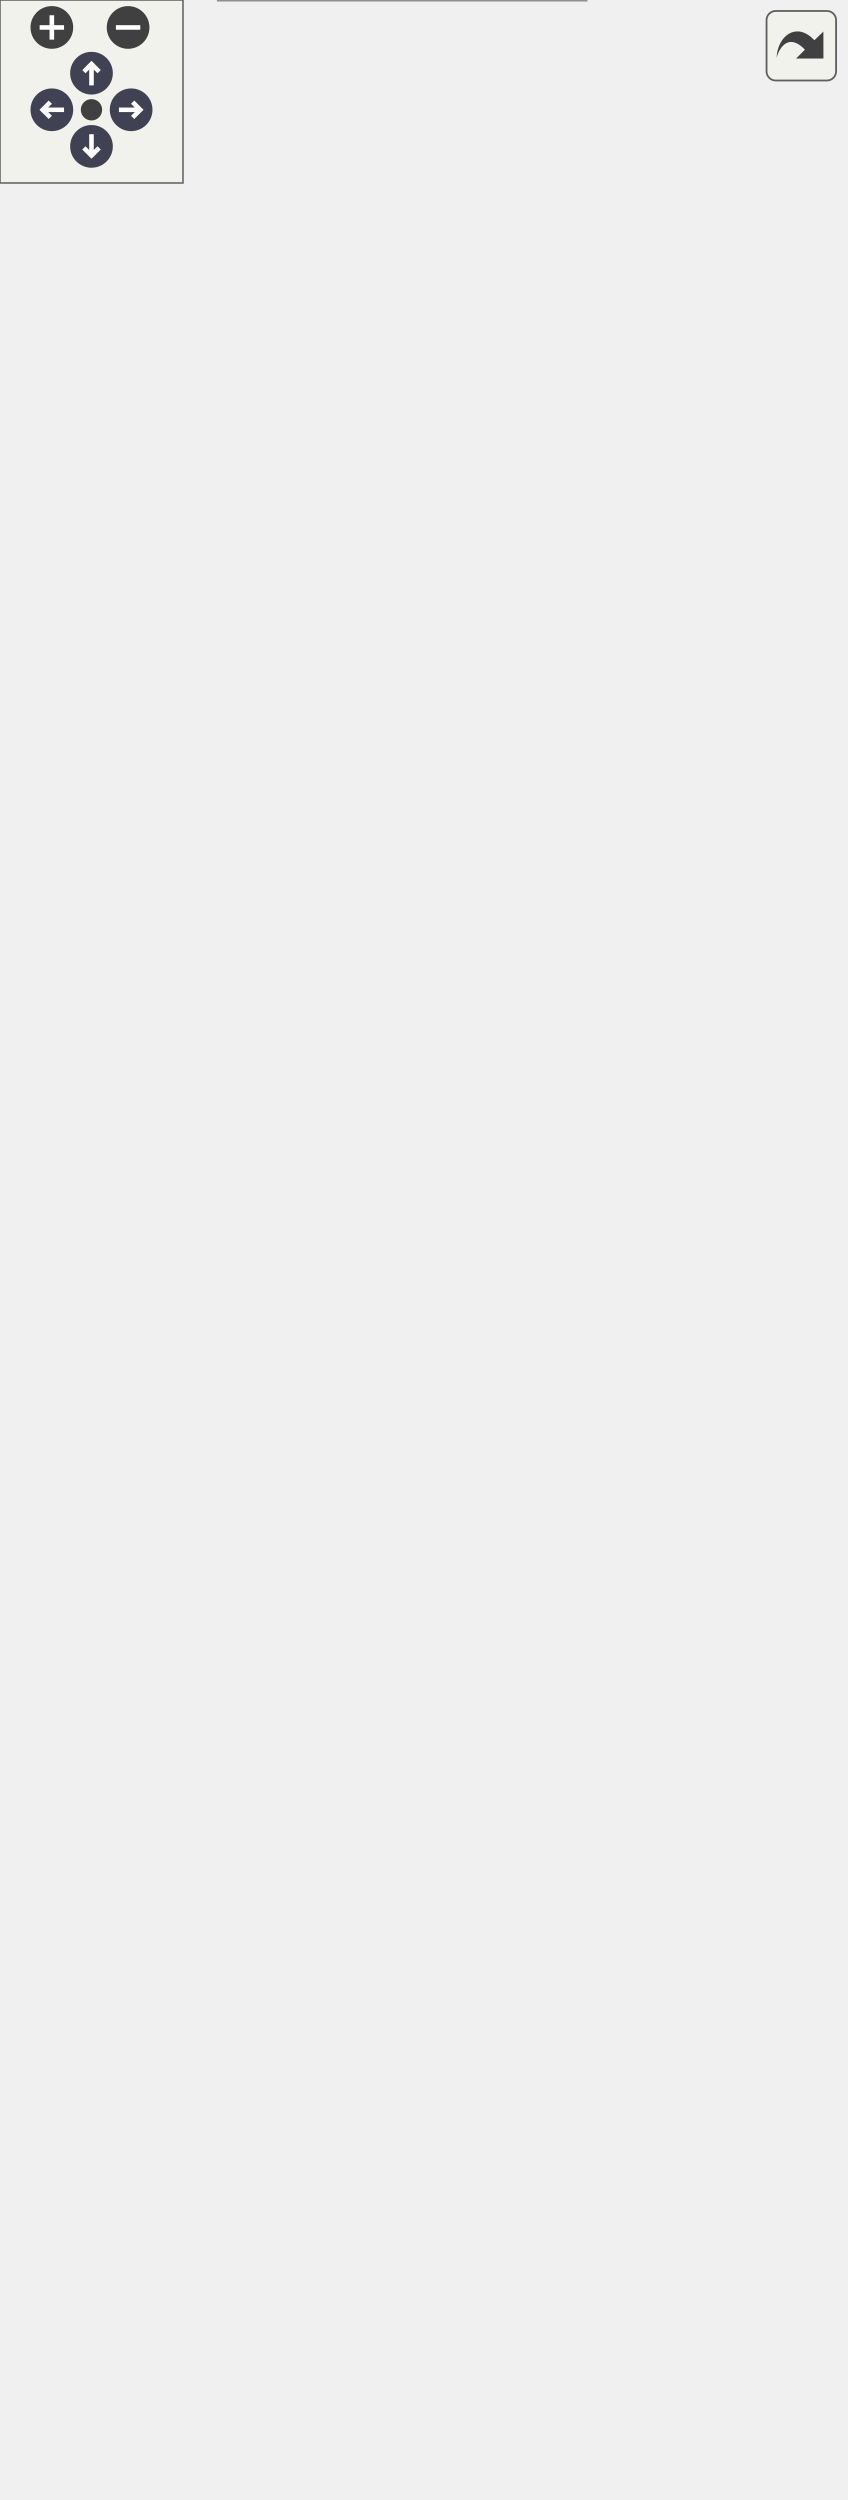
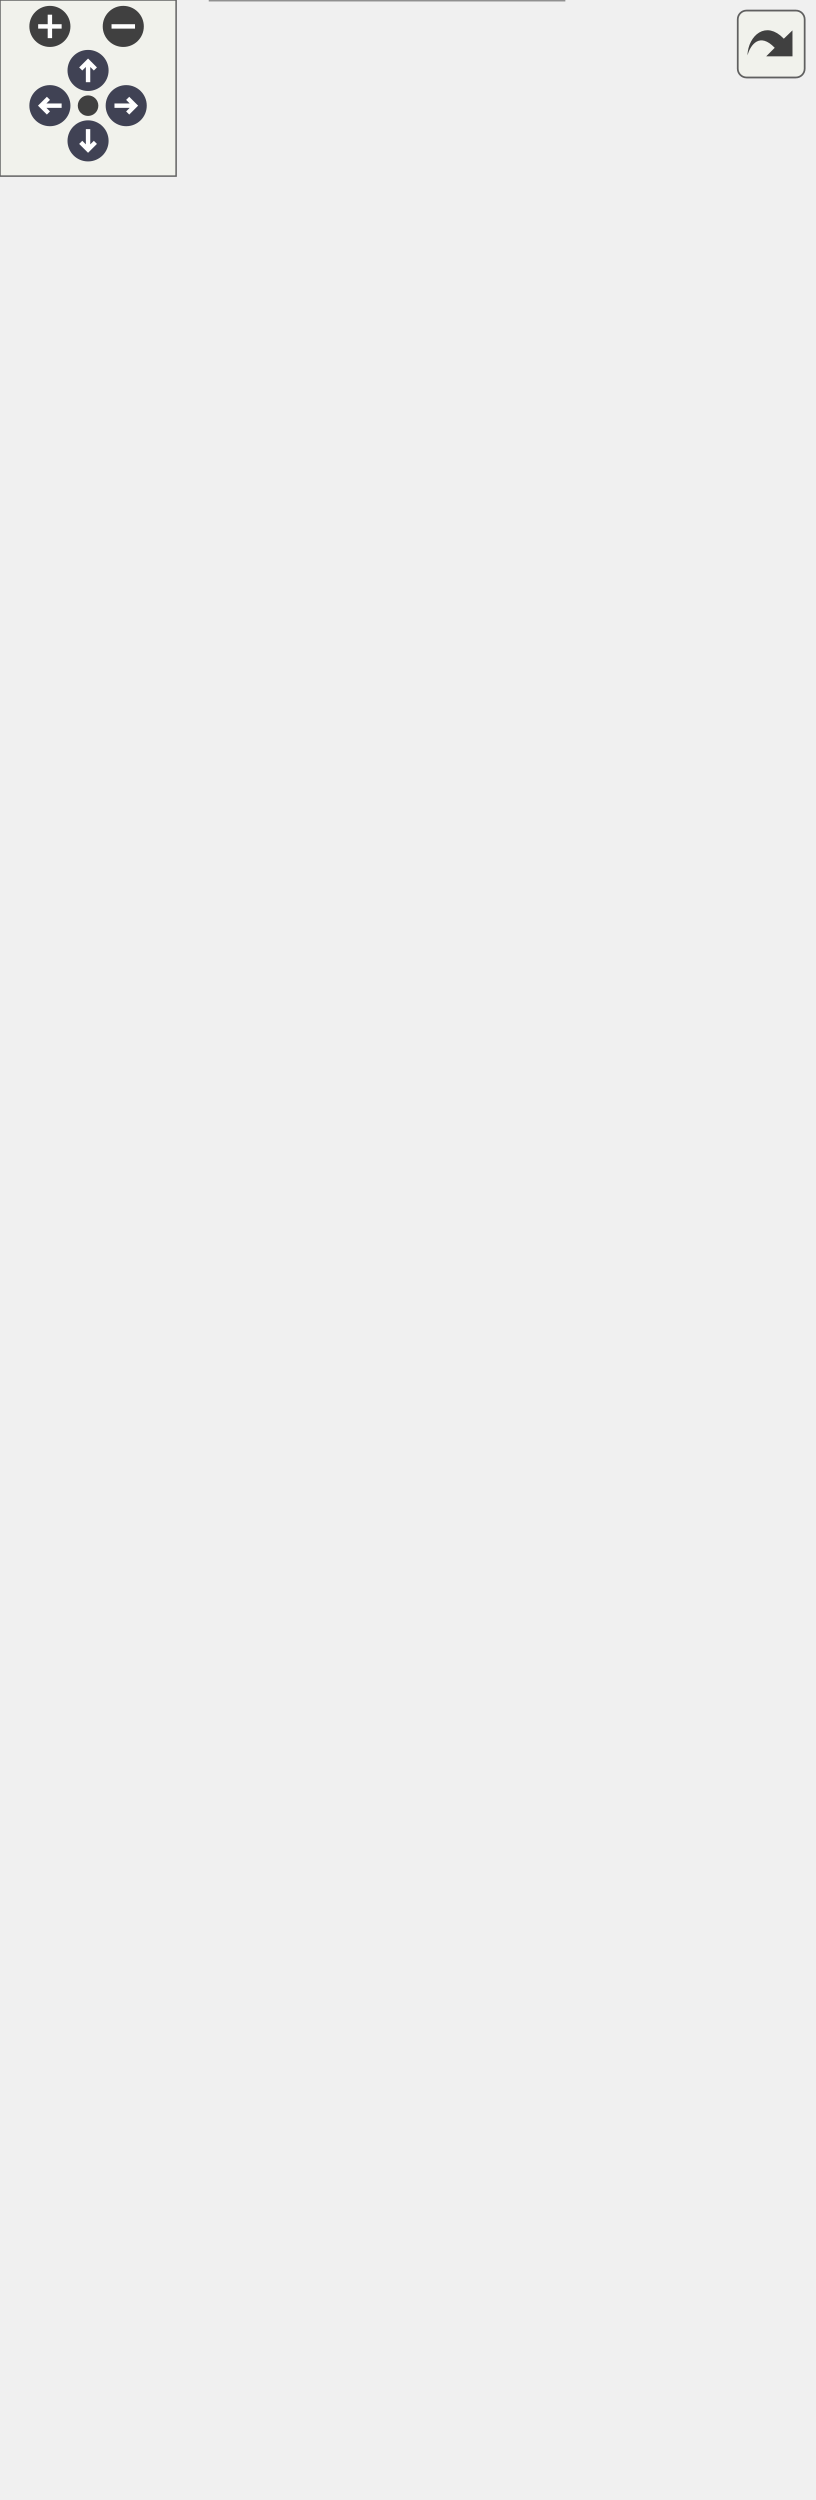
<svg xmlns="http://www.w3.org/2000/svg" xmlns:xlink="http://www.w3.org/1999/xlink" id="main" version="1.1" xml:space="preserve">
  <style type="text/css">
.node, .edge {opacity: 0.7;}
.node.selected, .edge.selected {opacity: 1;}
.edge:hover path { stroke: red; }
.edge:hover polygon { stroke: red; fill: red; }
</style>
  <defs>
    <circle id="rim" cx="0" cy="0" r="7" />
    <circle id="rim2" cx="0" cy="0" r="3.5" />
    <g id="zoomPlus">
      <use xlink:href="#rim" fill="#404040">
        <set attributeName="fill" to="#808080" begin="zoomplus.mouseover" end="zoomplus.mouseout" />
      </use>
      <path d="M-4,0h8M0,-4v8" fill="none" stroke="white" stroke-width="1.5" pointer-events="none" />
    </g>
    <g id="zoomMin">
      <use xlink:href="#rim" fill="#404040">
        <set attributeName="fill" to="#808080" begin="zoomminus.mouseover" end="zoomminus.mouseout" />
      </use>
      <path d="M-4,0h8" fill="none" stroke="white" stroke-width="1.5" pointer-events="none" />
    </g>
    <g id="arrowUp" transform="translate(30 24)">
      <use xlink:href="#rim" />
      <path pointer-events="none" fill="none" stroke="white" stroke-width="1.5" d="M0,-3.0v7 M-2.5,-0.5L0,-3.0L2.5,-0.5" />
    </g>
    <g id="arrowRight" transform="rotate(90) translate(36 -43)">
      <use xlink:href="#rim" />
      <path pointer-events="none" fill="none" stroke="white" stroke-width="1.5" d="M0,-3.0v7 M-2.5,-0.5L0,-3.0L2.5,-0.5" />
    </g>
    <g id="arrowDown" transform="rotate(180) translate(-30 -48)">
      <use xlink:href="#rim" />
      <path pointer-events="none" fill="none" stroke="white" stroke-width="1.5" d="M0,-3.0v7 M-2.5,-0.5L0,-3.0L2.5,-0.5" />
    </g>
    <g id="arrowLeft" transform="rotate(270) translate(-36 17)">
      <use xlink:href="#rim" />
      <path pointer-events="none" fill="none" stroke="white" stroke-width="1.5" d="M0,-3.0v7 M-2.5,-0.5L0,-3.0L2.5,-0.5" />
    </g>
    <g id="resetDef">
      <use xlink:href="#rim2" fill="#404040">
        <set attributeName="fill" to="#808080" begin="reset.mouseover" end="reset.mouseout" />
      </use>
    </g>
  </defs>
  <svg id="graph" class="graph">
    <g id="viewport">
      <g id="Node000001" class="node">
        <g id="a_Node000001">
-           <a xlink:title="Circular array where if size &gt; capacity, size - minimum_size is written to stream.">
-             <polygon fill="#999999" stroke="none" points="192.12,-244 71.62,-244 71.62,0 192.12,0 192.12,-244" />
-             <text xml:space="preserve" text-anchor="start" x="75.62" y="-230.25" font-family="Helvetica,sans-Serif" font-size="10.00">ConcurrentFileBuffer&lt; T &gt;</text>
-             <text xml:space="preserve" text-anchor="start" x="78.94" y="-214.25" font-family="Helvetica,sans-Serif" font-size="10.00">-</text>
-             <text xml:space="preserve" text-anchor="start" x="89.25" y="-214.25" font-family="Helvetica,sans-Serif" font-size="10.00">data_</text>
-             <text xml:space="preserve" text-anchor="start" x="78.94" y="-198.25" font-family="Helvetica,sans-Serif" font-size="10.00">-</text>
-             <text xml:space="preserve" text-anchor="start" x="89.25" y="-198.25" font-family="Helvetica,sans-Serif" font-size="10.00">allocator</text>
-             <text xml:space="preserve" text-anchor="start" x="78.94" y="-182.25" font-family="Helvetica,sans-Serif" font-size="10.00">-</text>
-             <text xml:space="preserve" text-anchor="start" x="89.25" y="-182.25" font-family="Helvetica,sans-Serif" font-size="10.00">index_</text>
-             <text xml:space="preserve" text-anchor="start" x="78.94" y="-166.25" font-family="Helvetica,sans-Serif" font-size="10.00">-</text>
-             <text xml:space="preserve" text-anchor="start" x="89.25" y="-166.25" font-family="Helvetica,sans-Serif" font-size="10.00">written_index_</text>
-             <text xml:space="preserve" text-anchor="start" x="78.94" y="-150.25" font-family="Helvetica,sans-Serif" font-size="10.00">-</text>
-             <text xml:space="preserve" text-anchor="start" x="89.25" y="-150.25" font-family="Helvetica,sans-Serif" font-size="10.00">capacity_</text>
-             <text xml:space="preserve" text-anchor="start" x="78.94" y="-134.25" font-family="Helvetica,sans-Serif" font-size="10.00">-</text>
-             <text xml:space="preserve" text-anchor="start" x="89.25" y="-134.25" font-family="Helvetica,sans-Serif" font-size="10.00">minimum_size_</text>
-             <text xml:space="preserve" text-anchor="start" x="77.44" y="-118.25" font-family="Helvetica,sans-Serif" font-size="10.00">+</text>
-             <text xml:space="preserve" text-anchor="start" x="89.25" y="-118.25" font-family="Helvetica,sans-Serif" font-size="10.00">ConcurrentFileBuffer()</text>
-             <text xml:space="preserve" text-anchor="start" x="77.44" y="-102.25" font-family="Helvetica,sans-Serif" font-size="10.00">+</text>
-             <text xml:space="preserve" text-anchor="start" x="89.25" y="-102.25" font-family="Helvetica,sans-Serif" font-size="10.00">push_back()</text>
-             <text xml:space="preserve" text-anchor="start" x="77.44" y="-86.25" font-family="Helvetica,sans-Serif" font-size="10.00">+</text>
-             <text xml:space="preserve" text-anchor="start" x="89.25" y="-86.25" font-family="Helvetica,sans-Serif" font-size="10.00">push_back()</text>
-             <text xml:space="preserve" text-anchor="start" x="77.44" y="-70.25" font-family="Helvetica,sans-Serif" font-size="10.00">+</text>
-             <text xml:space="preserve" text-anchor="start" x="89.25" y="-70.25" font-family="Helvetica,sans-Serif" font-size="10.00">append_range()</text>
-             <text xml:space="preserve" text-anchor="start" x="77.44" y="-54.25" font-family="Helvetica,sans-Serif" font-size="10.00">+</text>
-             <text xml:space="preserve" text-anchor="start" x="89.25" y="-54.25" font-family="Helvetica,sans-Serif" font-size="10.00">reserve()</text>
-             <text xml:space="preserve" text-anchor="start" x="77.44" y="-38.25" font-family="Helvetica,sans-Serif" font-size="10.00">+</text>
-             <text xml:space="preserve" text-anchor="start" x="89.25" y="-38.25" font-family="Helvetica,sans-Serif" font-size="10.00">operator[]()</text>
-             <text xml:space="preserve" text-anchor="start" x="77.44" y="-22.25" font-family="Helvetica,sans-Serif" font-size="10.00">+</text>
-             <text xml:space="preserve" text-anchor="start" x="89.25" y="-22.25" font-family="Helvetica,sans-Serif" font-size="10.00">capacity()</text>
-             <text xml:space="preserve" text-anchor="start" x="77.44" y="-6.25" font-family="Helvetica,sans-Serif" font-size="10.00">+</text>
-             <text xml:space="preserve" text-anchor="start" x="89.25" y="-6.25" font-family="Helvetica,sans-Serif" font-size="10.00">minimum_size()</text>
-             <polygon fill="#666666" stroke="#666666" points="71.62,-226 71.62,-226 192.12,-226 192.12,-226 71.62,-226" />
-             <polygon fill="#666666" stroke="#666666" points="71.62,-130 71.62,-130 87.25,-130 87.25,-130 71.62,-130" />
-             <polygon fill="#666666" stroke="#666666" points="87.25,-130 87.25,-130 192.12,-130 192.12,-130 87.25,-130" />
-             <polygon fill="none" stroke="#666666" points="71.62,0 71.62,-244 192.12,-244 192.12,0 71.62,0" />
+           <a xlink:title="Circular array where if size &gt; capacity, the oldest elements are written to stream until.">
+             <polygon fill="#999999" stroke="none" points="192.12,-276 71.62,-276 71.62,0 192.12,0 192.12,-276" />
+             <text xml:space="preserve" text-anchor="start" x="75.62" y="-262.25" font-family="Helvetica,sans-Serif" font-size="10.00">ConcurrentFileBuffer&lt; T &gt;</text>
+             <text xml:space="preserve" text-anchor="start" x="77.44" y="-246.25" font-family="Helvetica,sans-Serif" font-size="10.00">-</text>
+             <text xml:space="preserve" text-anchor="start" x="86.25" y="-246.25" font-family="Helvetica,sans-Serif" font-size="10.00">data_</text>
+             <text xml:space="preserve" text-anchor="start" x="77.44" y="-230.25" font-family="Helvetica,sans-Serif" font-size="10.00">-</text>
+             <text xml:space="preserve" text-anchor="start" x="86.25" y="-230.25" font-family="Helvetica,sans-Serif" font-size="10.00">allocator</text>
+             <text xml:space="preserve" text-anchor="start" x="77.44" y="-214.25" font-family="Helvetica,sans-Serif" font-size="10.00">-</text>
+             <text xml:space="preserve" text-anchor="start" x="86.25" y="-214.25" font-family="Helvetica,sans-Serif" font-size="10.00">index_</text>
+             <text xml:space="preserve" text-anchor="start" x="77.44" y="-198.25" font-family="Helvetica,sans-Serif" font-size="10.00">-</text>
+             <text xml:space="preserve" text-anchor="start" x="86.25" y="-198.25" font-family="Helvetica,sans-Serif" font-size="10.00">written_index_</text>
+             <text xml:space="preserve" text-anchor="start" x="77.44" y="-182.25" font-family="Helvetica,sans-Serif" font-size="10.00">-</text>
+             <text xml:space="preserve" text-anchor="start" x="86.25" y="-182.25" font-family="Helvetica,sans-Serif" font-size="10.00">capacity_</text>
+             <text xml:space="preserve" text-anchor="start" x="77.44" y="-166.25" font-family="Helvetica,sans-Serif" font-size="10.00">-</text>
+             <text xml:space="preserve" text-anchor="start" x="86.25" y="-166.25" font-family="Helvetica,sans-Serif" font-size="10.00">minimum_size_</text>
+             <text xml:space="preserve" text-anchor="start" x="75.94" y="-150.25" font-family="Helvetica,sans-Serif" font-size="10.00">+</text>
+             <text xml:space="preserve" text-anchor="start" x="86.25" y="-150.25" font-family="Helvetica,sans-Serif" font-size="10.00">ConcurrentFileBuffer()</text>
+             <text xml:space="preserve" text-anchor="start" x="75.94" y="-134.25" font-family="Helvetica,sans-Serif" font-size="10.00">+</text>
+             <text xml:space="preserve" text-anchor="start" x="86.25" y="-134.25" font-family="Helvetica,sans-Serif" font-size="10.00">~ConcurrentFileBuffer()</text>
+             <text xml:space="preserve" text-anchor="start" x="75.94" y="-118.25" font-family="Helvetica,sans-Serif" font-size="10.00">+</text>
+             <text xml:space="preserve" text-anchor="start" x="86.25" y="-118.25" font-family="Helvetica,sans-Serif" font-size="10.00">push_back()</text>
+             <text xml:space="preserve" text-anchor="start" x="75.94" y="-102.25" font-family="Helvetica,sans-Serif" font-size="10.00">+</text>
+             <text xml:space="preserve" text-anchor="start" x="86.25" y="-102.25" font-family="Helvetica,sans-Serif" font-size="10.00">push_back()</text>
+             <text xml:space="preserve" text-anchor="start" x="75.94" y="-86.25" font-family="Helvetica,sans-Serif" font-size="10.00">+</text>
+             <text xml:space="preserve" text-anchor="start" x="86.25" y="-86.25" font-family="Helvetica,sans-Serif" font-size="10.00">append_range()</text>
+             <text xml:space="preserve" text-anchor="start" x="75.94" y="-70.25" font-family="Helvetica,sans-Serif" font-size="10.00">+</text>
+             <text xml:space="preserve" text-anchor="start" x="86.25" y="-70.25" font-family="Helvetica,sans-Serif" font-size="10.00">reserve()</text>
+             <text xml:space="preserve" text-anchor="start" x="75.94" y="-54.25" font-family="Helvetica,sans-Serif" font-size="10.00">+</text>
+             <text xml:space="preserve" text-anchor="start" x="86.25" y="-54.25" font-family="Helvetica,sans-Serif" font-size="10.00">operator[]()</text>
+             <text xml:space="preserve" text-anchor="start" x="75.94" y="-38.25" font-family="Helvetica,sans-Serif" font-size="10.00">+</text>
+             <text xml:space="preserve" text-anchor="start" x="86.25" y="-38.25" font-family="Helvetica,sans-Serif" font-size="10.00">capacity()</text>
+             <text xml:space="preserve" text-anchor="start" x="75.94" y="-22.25" font-family="Helvetica,sans-Serif" font-size="10.00">+</text>
+             <text xml:space="preserve" text-anchor="start" x="86.25" y="-22.25" font-family="Helvetica,sans-Serif" font-size="10.00">minimum_size()</text>
+             <text xml:space="preserve" text-anchor="start" x="77.44" y="-6.25" font-family="Helvetica,sans-Serif" font-size="10.00">-</text>
+             <text xml:space="preserve" text-anchor="start" x="86.25" y="-6.25" font-family="Helvetica,sans-Serif" font-size="10.00">true_index()</text>
+             <polygon fill="#666666" stroke="#666666" points="71.62,-258 71.62,-258 192.12,-258 192.12,-258 71.62,-258" />
+             <polygon fill="#666666" stroke="#666666" points="71.62,-162 71.62,-162 84.25,-162 84.25,-162 71.62,-162" />
+             <polygon fill="#666666" stroke="#666666" points="84.25,-162 84.25,-162 192.12,-162 192.12,-162 84.25,-162" />
+             <polygon fill="none" stroke="#666666" points="71.62,0 71.62,-276 192.12,-276 192.12,0 71.62,0" />
          </a>
        </g>
      </g>
      <g id="Node000002" class="node">
        <g id="a_Node000002">
          <a xlink:title=" ">
-             <polygon fill="white" stroke="none" points="86.75,-356 21,-356 21,-304 86.75,-304 86.75,-356" />
-             <text xml:space="preserve" text-anchor="start" x="25" y="-342.25" font-family="Helvetica,sans-Serif" font-size="10.00">std::ofstream</text>
-             <text xml:space="preserve" text-anchor="start" x="52.38" y="-326.25" font-family="Helvetica,sans-Serif" font-size="10.00"> </text>
-             <text xml:space="preserve" text-anchor="start" x="52.38" y="-310.25" font-family="Helvetica,sans-Serif" font-size="10.00"> </text>
-             <polygon fill="#666666" stroke="#666666" points="21,-338 21,-338 86.75,-338 86.75,-338 21,-338" />
-             <polygon fill="#666666" stroke="#666666" points="21,-322 21,-322 86.75,-322 86.75,-322 21,-322" />
-             <polygon fill="none" stroke="#666666" points="21,-304 21,-356 86.75,-356 86.75,-304 21,-304" />
+             <polygon fill="white" stroke="none" points="86.75,-388 21,-388 21,-336 86.75,-336 86.75,-388" />
+             <text xml:space="preserve" text-anchor="start" x="25" y="-374.25" font-family="Helvetica,sans-Serif" font-size="10.00">std::ofstream</text>
+             <text xml:space="preserve" text-anchor="start" x="52.38" y="-358.25" font-family="Helvetica,sans-Serif" font-size="10.00"> </text>
+             <text xml:space="preserve" text-anchor="start" x="52.38" y="-342.25" font-family="Helvetica,sans-Serif" font-size="10.00"> </text>
+             <polygon fill="#666666" stroke="#666666" points="21,-370 21,-370 86.75,-370 86.75,-370 21,-370" />
+             <polygon fill="#666666" stroke="#666666" points="21,-354 21,-354 86.75,-354 86.75,-354 21,-354" />
+             <polygon fill="none" stroke="#666666" points="21,-336 21,-388 86.75,-388 86.75,-336 21,-336" />
          </a>
        </g>
      </g>
      <g id="edge1_Node000001_Node000002" class="edge">
        <g id="a_edge1_Node000001_Node000002">
          <a xlink:title=" ">
-             <path fill="none" stroke="#63b8ff" d="M51.39,-304.1C50.83,-291.31 51.25,-275.6 54.88,-262 57.82,-250.94 61.84,-239.81 66.5,-228.93" />
-             <polygon fill="none" stroke="#63b8ff" points="66.47,-228.99 65.29,-221.88 71.41,-218.06 72.58,-225.17 66.47,-228.99" />
-           </a>
-         </g>
-         <text xml:space="preserve" text-anchor="start" x="57.88" y="-267.25" font-family="Helvetica,sans-Serif" font-size="10.00" fill="grey">-out_stream_</text>
+             <path fill="none" stroke="#63b8ff" d="M51.65,-336.17C51.15,-323.4 51.56,-307.68 54.88,-294 57.91,-281.5 62.08,-268.84 66.93,-256.43" />
+             <polygon fill="none" stroke="#63b8ff" points="66.87,-256.56 65.45,-249.49 71.42,-245.46 72.85,-252.53 66.87,-256.56" />
+           </a>
+         </g>
+         <text xml:space="preserve" text-anchor="start" x="57.88" y="-299.25" font-family="Helvetica,sans-Serif" font-size="10.00" fill="grey">-out_stream_</text>
      </g>
      <g id="Node000003" class="node">
        <g id="a_Node000003">
          <a xlink:title=" ">
-             <polygon fill="white" stroke="none" points="101,-480 6.75,-480 6.75,-416 101,-416 101,-480" />
-             <text xml:space="preserve" text-anchor="start" x="10.75" y="-466.25" font-family="Helvetica,sans-Serif" font-size="10.00">std::basic_ofstream</text>
-             <text xml:space="preserve" text-anchor="start" x="34.38" y="-454.25" font-family="Helvetica,sans-Serif" font-size="10.00">&lt; Char &gt;</text>
-             <text xml:space="preserve" text-anchor="start" x="52.38" y="-438.25" font-family="Helvetica,sans-Serif" font-size="10.00"> </text>
-             <text xml:space="preserve" text-anchor="start" x="52.38" y="-422.25" font-family="Helvetica,sans-Serif" font-size="10.00"> </text>
-             <polygon fill="#666666" stroke="#666666" points="6.75,-450 6.75,-450 101,-450 101,-450 6.75,-450" />
-             <polygon fill="#666666" stroke="#666666" points="6.75,-434 6.75,-434 101,-434 101,-434 6.75,-434" />
-             <polygon fill="none" stroke="#666666" points="6.75,-416 6.75,-480 101,-480 101,-416 6.75,-416" />
+             <polygon fill="white" stroke="none" points="101,-512 6.75,-512 6.75,-448 101,-448 101,-512" />
+             <text xml:space="preserve" text-anchor="start" x="10.75" y="-498.25" font-family="Helvetica,sans-Serif" font-size="10.00">std::basic_ofstream</text>
+             <text xml:space="preserve" text-anchor="start" x="34.38" y="-486.25" font-family="Helvetica,sans-Serif" font-size="10.00">&lt; Char &gt;</text>
+             <text xml:space="preserve" text-anchor="start" x="52.38" y="-470.25" font-family="Helvetica,sans-Serif" font-size="10.00"> </text>
+             <text xml:space="preserve" text-anchor="start" x="52.38" y="-454.25" font-family="Helvetica,sans-Serif" font-size="10.00"> </text>
+             <polygon fill="#666666" stroke="#666666" points="6.75,-482 6.75,-482 101,-482 101,-482 6.75,-482" />
+             <polygon fill="#666666" stroke="#666666" points="6.75,-466 6.75,-466 101,-466 101,-466 6.75,-466" />
+             <polygon fill="none" stroke="#666666" points="6.75,-448 6.75,-512 101,-512 101,-448 6.75,-448" />
          </a>
        </g>
      </g>
      <g id="edge2_Node000002_Node000003" class="edge">
        <g id="a_edge2_Node000002_Node000003">
          <a xlink:title=" ">
-             <path fill="none" stroke="#63b8ff" d="M53.88,-405.12C53.88,-388.54 53.88,-370.05 53.88,-355.68" />
-             <polygon fill="none" stroke="#63b8ff" points="50.38,-404.71 53.88,-414.71 57.38,-404.71 50.38,-404.71" />
+             <path fill="none" stroke="#63b8ff" d="M53.88,-437.12C53.88,-420.54 53.88,-402.05 53.88,-387.68" />
+             <polygon fill="none" stroke="#63b8ff" points="50.38,-436.71 53.88,-446.71 57.38,-436.71 50.38,-436.71" />
          </a>
        </g>
      </g>
      <g id="Node000004" class="node">
        <g id="a_Node000004">
          <a xlink:title=" ">
-             <polygon fill="white" stroke="none" points="99.5,-581 8.25,-581 8.25,-517 99.5,-517 99.5,-581" />
-             <text xml:space="preserve" text-anchor="start" x="12.25" y="-567.25" font-family="Helvetica,sans-Serif" font-size="10.00">std::basic_ostream</text>
-             <text xml:space="preserve" text-anchor="start" x="34.38" y="-555.25" font-family="Helvetica,sans-Serif" font-size="10.00">&lt; Char &gt;</text>
-             <text xml:space="preserve" text-anchor="start" x="52.38" y="-539.25" font-family="Helvetica,sans-Serif" font-size="10.00"> </text>
-             <text xml:space="preserve" text-anchor="start" x="52.38" y="-523.25" font-family="Helvetica,sans-Serif" font-size="10.00"> </text>
-             <polygon fill="#666666" stroke="#666666" points="8.25,-551 8.25,-551 99.5,-551 99.5,-551 8.25,-551" />
-             <polygon fill="#666666" stroke="#666666" points="8.25,-535 8.25,-535 99.5,-535 99.5,-535 8.25,-535" />
-             <polygon fill="none" stroke="#666666" points="8.25,-517 8.25,-581 99.5,-581 99.5,-517 8.25,-517" />
+             <polygon fill="white" stroke="none" points="99.5,-613 8.25,-613 8.25,-549 99.5,-549 99.5,-613" />
+             <text xml:space="preserve" text-anchor="start" x="12.25" y="-599.25" font-family="Helvetica,sans-Serif" font-size="10.00">std::basic_ostream</text>
+             <text xml:space="preserve" text-anchor="start" x="34.38" y="-587.25" font-family="Helvetica,sans-Serif" font-size="10.00">&lt; Char &gt;</text>
+             <text xml:space="preserve" text-anchor="start" x="52.38" y="-571.25" font-family="Helvetica,sans-Serif" font-size="10.00"> </text>
+             <text xml:space="preserve" text-anchor="start" x="52.38" y="-555.25" font-family="Helvetica,sans-Serif" font-size="10.00"> </text>
+             <polygon fill="#666666" stroke="#666666" points="8.25,-583 8.25,-583 99.5,-583 99.5,-583 8.25,-583" />
+             <polygon fill="#666666" stroke="#666666" points="8.25,-567 8.25,-567 99.5,-567 99.5,-567 8.25,-567" />
+             <polygon fill="none" stroke="#666666" points="8.25,-549 8.25,-613 99.5,-613 99.5,-549 8.25,-549" />
          </a>
        </g>
      </g>
      <g id="edge3_Node000003_Node000004" class="edge">
        <g id="a_edge3_Node000003_Node000004">
          <a xlink:title=" ">
-             <path fill="none" stroke="#63b8ff" d="M53.88,-505.95C53.88,-497.16 53.88,-488.05 53.88,-479.76" />
-             <polygon fill="none" stroke="#63b8ff" points="50.38,-505.7 53.88,-515.7 57.38,-505.7 50.38,-505.7" />
+             <path fill="none" stroke="#63b8ff" d="M53.88,-537.95C53.88,-529.16 53.88,-520.05 53.88,-511.76" />
+             <polygon fill="none" stroke="#63b8ff" points="50.38,-537.7 53.88,-547.7 57.38,-537.7 50.38,-537.7" />
          </a>
        </g>
      </g>
      <g id="Node000005" class="node">
        <g id="a_Node000005">
          <a xlink:title=" ">
-             <polygon fill="white" stroke="none" points="107.75,-670 0,-670 0,-618 107.75,-618 107.75,-670" />
-             <text xml:space="preserve" text-anchor="start" x="4" y="-656.25" font-family="Helvetica,sans-Serif" font-size="10.00">std::basic_ios&lt; Char &gt;</text>
-             <text xml:space="preserve" text-anchor="start" x="52.38" y="-640.25" font-family="Helvetica,sans-Serif" font-size="10.00"> </text>
-             <text xml:space="preserve" text-anchor="start" x="52.38" y="-624.25" font-family="Helvetica,sans-Serif" font-size="10.00"> </text>
-             <polygon fill="#666666" stroke="#666666" points="0,-652 0,-652 107.75,-652 107.75,-652 0,-652" />
-             <polygon fill="#666666" stroke="#666666" points="0,-636 0,-636 107.75,-636 107.75,-636 0,-636" />
-             <polygon fill="none" stroke="#666666" points="0,-618 0,-670 107.75,-670 107.75,-618 0,-618" />
+             <polygon fill="white" stroke="none" points="107.75,-702 0,-702 0,-650 107.75,-650 107.75,-702" />
+             <text xml:space="preserve" text-anchor="start" x="4" y="-688.25" font-family="Helvetica,sans-Serif" font-size="10.00">std::basic_ios&lt; Char &gt;</text>
+             <text xml:space="preserve" text-anchor="start" x="52.38" y="-672.25" font-family="Helvetica,sans-Serif" font-size="10.00"> </text>
+             <text xml:space="preserve" text-anchor="start" x="52.38" y="-656.25" font-family="Helvetica,sans-Serif" font-size="10.00"> </text>
+             <polygon fill="#666666" stroke="#666666" points="0,-684 0,-684 107.75,-684 107.75,-684 0,-684" />
+             <polygon fill="#666666" stroke="#666666" points="0,-668 0,-668 107.75,-668 107.75,-668 0,-668" />
+             <polygon fill="none" stroke="#666666" points="0,-650 0,-702 107.75,-702 107.75,-650 0,-650" />
          </a>
        </g>
      </g>
      <g id="edge4_Node000004_Node000005" class="edge">
        <g id="a_edge4_Node000004_Node000005">
          <a xlink:title=" ">
-             <path fill="none" stroke="#63b8ff" d="M53.88,-606.85C53.88,-598.3 53.88,-589.27 53.88,-580.98" />
-             <polygon fill="none" stroke="#63b8ff" points="50.38,-606.56 53.88,-616.56 57.38,-606.56 50.38,-606.56" />
+             <path fill="none" stroke="#63b8ff" d="M53.88,-638.85C53.88,-630.3 53.88,-621.27 53.88,-612.98" />
+             <polygon fill="none" stroke="#63b8ff" points="50.38,-638.56 53.88,-648.56 57.38,-638.56 50.38,-638.56" />
          </a>
        </g>
      </g>
      <g id="Node000006" class="node">
        <g id="a_Node000006">
          <a xlink:title=" ">
-             <polygon fill="white" stroke="none" points="87.12,-759 20.62,-759 20.62,-707 87.12,-707 87.12,-759" />
-             <text xml:space="preserve" text-anchor="start" x="24.62" y="-745.25" font-family="Helvetica,sans-Serif" font-size="10.00">std::ios_base</text>
-             <text xml:space="preserve" text-anchor="start" x="52.38" y="-729.25" font-family="Helvetica,sans-Serif" font-size="10.00"> </text>
-             <text xml:space="preserve" text-anchor="start" x="52.38" y="-713.25" font-family="Helvetica,sans-Serif" font-size="10.00"> </text>
-             <polygon fill="#666666" stroke="#666666" points="20.62,-741 20.62,-741 87.12,-741 87.12,-741 20.62,-741" />
-             <polygon fill="#666666" stroke="#666666" points="20.62,-725 20.62,-725 87.12,-725 87.12,-725 20.62,-725" />
-             <polygon fill="none" stroke="#666666" points="20.62,-707 20.62,-759 87.12,-759 87.12,-707 20.62,-707" />
+             <polygon fill="white" stroke="none" points="87.12,-791 20.62,-791 20.62,-739 87.12,-739 87.12,-791" />
+             <text xml:space="preserve" text-anchor="start" x="24.62" y="-777.25" font-family="Helvetica,sans-Serif" font-size="10.00">std::ios_base</text>
+             <text xml:space="preserve" text-anchor="start" x="52.38" y="-761.25" font-family="Helvetica,sans-Serif" font-size="10.00"> </text>
+             <text xml:space="preserve" text-anchor="start" x="52.38" y="-745.25" font-family="Helvetica,sans-Serif" font-size="10.00"> </text>
+             <polygon fill="#666666" stroke="#666666" points="20.62,-773 20.62,-773 87.12,-773 87.12,-773 20.62,-773" />
+             <polygon fill="#666666" stroke="#666666" points="20.62,-757 20.62,-757 87.12,-757 87.12,-757 20.62,-757" />
+             <polygon fill="none" stroke="#666666" points="20.62,-739 20.62,-791 87.12,-791 87.12,-739 20.62,-739" />
          </a>
        </g>
      </g>
      <g id="edge5_Node000005_Node000006" class="edge">
        <g id="a_edge5_Node000005_Node000006">
          <a xlink:title=" ">
-             <path fill="none" stroke="#63b8ff" d="M53.88,-696.05C53.88,-687.21 53.88,-677.94 53.88,-669.76" />
-             <polygon fill="none" stroke="#63b8ff" points="50.38,-695.79 53.88,-705.79 57.38,-695.79 50.38,-695.79" />
+             <path fill="none" stroke="#63b8ff" d="M53.88,-728.05C53.88,-719.21 53.88,-709.94 53.88,-701.76" />
+             <polygon fill="none" stroke="#63b8ff" points="50.38,-727.79 53.88,-737.79 57.38,-727.79 50.38,-727.79" />
          </a>
        </g>
      </g>
      <g id="Node000007" class="node">
        <g id="a_Node000007">
          <a xlink:title=" ">
-             <polygon fill="white" stroke="none" points="198.12,-474 143.62,-474 143.62,-422 198.12,-422 198.12,-474" />
-             <text xml:space="preserve" text-anchor="start" x="147.62" y="-460.25" font-family="Helvetica,sans-Serif" font-size="10.00">std::mutex</text>
-             <text xml:space="preserve" text-anchor="start" x="169.38" y="-444.25" font-family="Helvetica,sans-Serif" font-size="10.00"> </text>
-             <text xml:space="preserve" text-anchor="start" x="169.38" y="-428.25" font-family="Helvetica,sans-Serif" font-size="10.00"> </text>
-             <polygon fill="#666666" stroke="#666666" points="143.62,-456 143.62,-456 198.12,-456 198.12,-456 143.62,-456" />
-             <polygon fill="#666666" stroke="#666666" points="143.62,-440 143.62,-440 198.12,-440 198.12,-440 143.62,-440" />
-             <polygon fill="none" stroke="#666666" points="143.62,-422 143.62,-474 198.12,-474 198.12,-422 143.62,-422" />
+             <polygon fill="white" stroke="none" points="198.12,-506 143.62,-506 143.62,-454 198.12,-454 198.12,-506" />
+             <text xml:space="preserve" text-anchor="start" x="147.62" y="-492.25" font-family="Helvetica,sans-Serif" font-size="10.00">std::mutex</text>
+             <text xml:space="preserve" text-anchor="start" x="169.38" y="-476.25" font-family="Helvetica,sans-Serif" font-size="10.00"> </text>
+             <text xml:space="preserve" text-anchor="start" x="169.38" y="-460.25" font-family="Helvetica,sans-Serif" font-size="10.00"> </text>
+             <polygon fill="#666666" stroke="#666666" points="143.62,-488 143.62,-488 198.12,-488 198.12,-488 143.62,-488" />
+             <polygon fill="#666666" stroke="#666666" points="143.62,-472 143.62,-472 198.12,-472 198.12,-472 143.62,-472" />
+             <polygon fill="none" stroke="#666666" points="143.62,-454 143.62,-506 198.12,-506 198.12,-454 143.62,-454" />
          </a>
        </g>
      </g>
      <g id="edge6_Node000001_Node000007" class="edge">
        <g id="a_edge6_Node000001_Node000007">
          <a xlink:title=" ">
-             <path fill="none" stroke="#63b8ff" d="M159.71,-422.28C152.76,-405.62 144.4,-382.94 140.38,-362 133.86,-328.14 130.68,-291.09 129.35,-256.49" />
-             <polygon fill="none" stroke="#63b8ff" points="129.36,-256.76 125.17,-250.9 128.97,-244.77 133.17,-250.64 129.36,-256.76" />
-           </a>
-         </g>
-         <text xml:space="preserve" text-anchor="start" x="143.38" y="-326.25" font-family="Helvetica,sans-Serif" font-size="10.00" fill="grey">-mut</text>
+             <path fill="none" stroke="#63b8ff" d="M159.69,-454.28C152.74,-437.62 144.38,-414.94 140.38,-394 133.91,-360.19 130.59,-323.41 129.09,-288.58" />
+             <polygon fill="none" stroke="#63b8ff" points="129.1,-288.74 124.88,-282.89 128.66,-276.75 132.88,-282.6 129.1,-288.74" />
+           </a>
+         </g>
+         <text xml:space="preserve" text-anchor="start" x="143.38" y="-358.25" font-family="Helvetica,sans-Serif" font-size="10.00" fill="grey">-mut</text>
      </g>
      <g id="Node000008" class="node">
        <g id="a_Node000008">
          <a xlink:title=" ">
-             <polygon fill="white" stroke="none" points="276.75,-362 175,-362 175,-298 276.75,-298 276.75,-362" />
-             <text xml:space="preserve" text-anchor="start" x="179" y="-348.25" font-family="Helvetica,sans-Serif" font-size="10.00">std::unique_lock&lt; std</text>
-             <text xml:space="preserve" text-anchor="start" x="204.88" y="-336.25" font-family="Helvetica,sans-Serif" font-size="10.00">::mutex &gt;</text>
-             <text xml:space="preserve" text-anchor="start" x="224.38" y="-320.25" font-family="Helvetica,sans-Serif" font-size="10.00"> </text>
-             <text xml:space="preserve" text-anchor="start" x="224.38" y="-304.25" font-family="Helvetica,sans-Serif" font-size="10.00"> </text>
-             <polygon fill="#666666" stroke="#666666" points="175,-332 175,-332 276.75,-332 276.75,-332 175,-332" />
-             <polygon fill="#666666" stroke="#666666" points="175,-316 175,-316 276.75,-316 276.75,-316 175,-316" />
-             <polygon fill="none" stroke="#666666" points="175,-298 175,-362 276.75,-362 276.75,-298 175,-298" />
+             <polygon fill="white" stroke="none" points="276.75,-394 175,-394 175,-330 276.75,-330 276.75,-394" />
+             <text xml:space="preserve" text-anchor="start" x="179" y="-380.25" font-family="Helvetica,sans-Serif" font-size="10.00">std::unique_lock&lt; std</text>
+             <text xml:space="preserve" text-anchor="start" x="204.88" y="-368.25" font-family="Helvetica,sans-Serif" font-size="10.00">::mutex &gt;</text>
+             <text xml:space="preserve" text-anchor="start" x="224.38" y="-352.25" font-family="Helvetica,sans-Serif" font-size="10.00"> </text>
+             <text xml:space="preserve" text-anchor="start" x="224.38" y="-336.25" font-family="Helvetica,sans-Serif" font-size="10.00"> </text>
+             <polygon fill="#666666" stroke="#666666" points="175,-364 175,-364 276.75,-364 276.75,-364 175,-364" />
+             <polygon fill="#666666" stroke="#666666" points="175,-348 175,-348 276.75,-348 276.75,-348 175,-348" />
+             <polygon fill="none" stroke="#666666" points="175,-330 175,-394 276.75,-394 276.75,-330 175,-330" />
          </a>
        </g>
      </g>
      <g id="edge8_Node000008_Node000007" class="edge">
        <g id="a_edge8_Node000008_Node000007">
          <a xlink:title=" ">
-             <path fill="none" stroke="#63b8ff" d="M182.67,-422.12C189.43,-407.87 198.09,-389.61 205.88,-373.18" />
-             <polygon fill="none" stroke="#63b8ff" points="205.83,-373.28 204.78,-366.15 210.97,-362.44 212.01,-369.58 205.83,-373.28" />
-           </a>
-         </g>
-         <text xml:space="preserve" text-anchor="start" x="204.67" y="-385.25" font-family="Helvetica,sans-Serif" font-size="10.00" fill="grey">+ptr</text>
+             <path fill="none" stroke="#63b8ff" d="M182.67,-454.12C189.43,-439.87 198.09,-421.61 205.88,-405.18" />
+             <polygon fill="none" stroke="#63b8ff" points="205.83,-405.28 204.78,-398.15 210.97,-394.44 212.01,-401.58 205.83,-405.28" />
+           </a>
+         </g>
+         <text xml:space="preserve" text-anchor="start" x="204.67" y="-417.25" font-family="Helvetica,sans-Serif" font-size="10.00" fill="grey">+ptr</text>
      </g>
      <g id="edge7_Node000001_Node000008" class="edge">
        <g id="a_edge7_Node000001_Node000008">
          <a xlink:title=" ">
-             <path fill="none" stroke="#63b8ff" d="M211.8,-298.16C206.28,-286.06 199.54,-271.28 192.34,-255.5" />
-             <polygon fill="none" stroke="#63b8ff" points="192.38,-255.59 186.25,-251.79 187.4,-244.67 193.53,-248.47 192.38,-255.59" />
-           </a>
-         </g>
-         <text xml:space="preserve" text-anchor="start" x="206.16" y="-267.25" font-family="Helvetica,sans-Serif" font-size="10.00" fill="grey">-lock</text>
+             <path fill="none" stroke="#63b8ff" d="M212.8,-330.13C207.73,-318.15 201.53,-303.5 194.83,-287.69" />
+             <polygon fill="none" stroke="#63b8ff" points="194.91,-287.87 188.89,-283.91 190.23,-276.82 196.26,-280.79 194.91,-287.87" />
+           </a>
+         </g>
+         <text xml:space="preserve" text-anchor="start" x="206.16" y="-299.25" font-family="Helvetica,sans-Serif" font-size="10.00" fill="grey">-lock</text>
      </g>
    </g>
  </svg>
  <g id="navigator" transform="translate(0 0)" fill="#404254">
    <rect fill="#f2f5e9" fill-opacity="0.5" stroke="#606060" stroke-width=".5" x="0" y="0" width="60" height="60" />
    <use id="zoomplus" xlink:href="#zoomPlus" x="17" y="9" />
    <use id="zoomminus" xlink:href="#zoomMin" x="42" y="9" />
    <use id="reset" xlink:href="#resetDef" x="30" y="36" />
    <use id="arrowup" xlink:href="#arrowUp" x="0" y="0" />
    <use id="arrowright" xlink:href="#arrowRight" x="0" y="0" />
    <use id="arrowdown" xlink:href="#arrowDown" x="0" y="0" />
    <use id="arrowleft" xlink:href="#arrowLeft" x="0" y="0" />
  </g>
  <svg viewBox="0 0 15 15" width="100%" height="30px" preserveAspectRatio="xMaxYMin meet">
    <g id="arrow_out" transform="scale(0.3 0.3)">
      <a xlink:href="class_concurrent_file_buffer__coll__graph_org.svg" target="_base">
        <rect id="button" ry="5" rx="5" y="6" x="6" height="38" width="38" fill="#f2f5e9" fill-opacity="0.5" stroke="#606060" stroke-width="1.0" />
        <path id="arrow" d="M 11.5,31.437 C 11.94,20.098 22.043,11.323 32.159,21.979 L 37.069,17.246 C 37.069,17.246 37.088,32 37.088,32 L 22.16,31.978 C 22.16,31.978 26.998,27.14 26.998,27.14 C 18.529,18.264 13.292,25.23 11.5,31.437 z" style="fill:#404040;" />
      </a>
    </g>
  </svg>
  <style type="text/css">

[data-mouse-over-selected='false'] { opacity: 0.7; }
[data-mouse-over-selected='true']  { opacity: 1.0; }

</style>
</svg>
